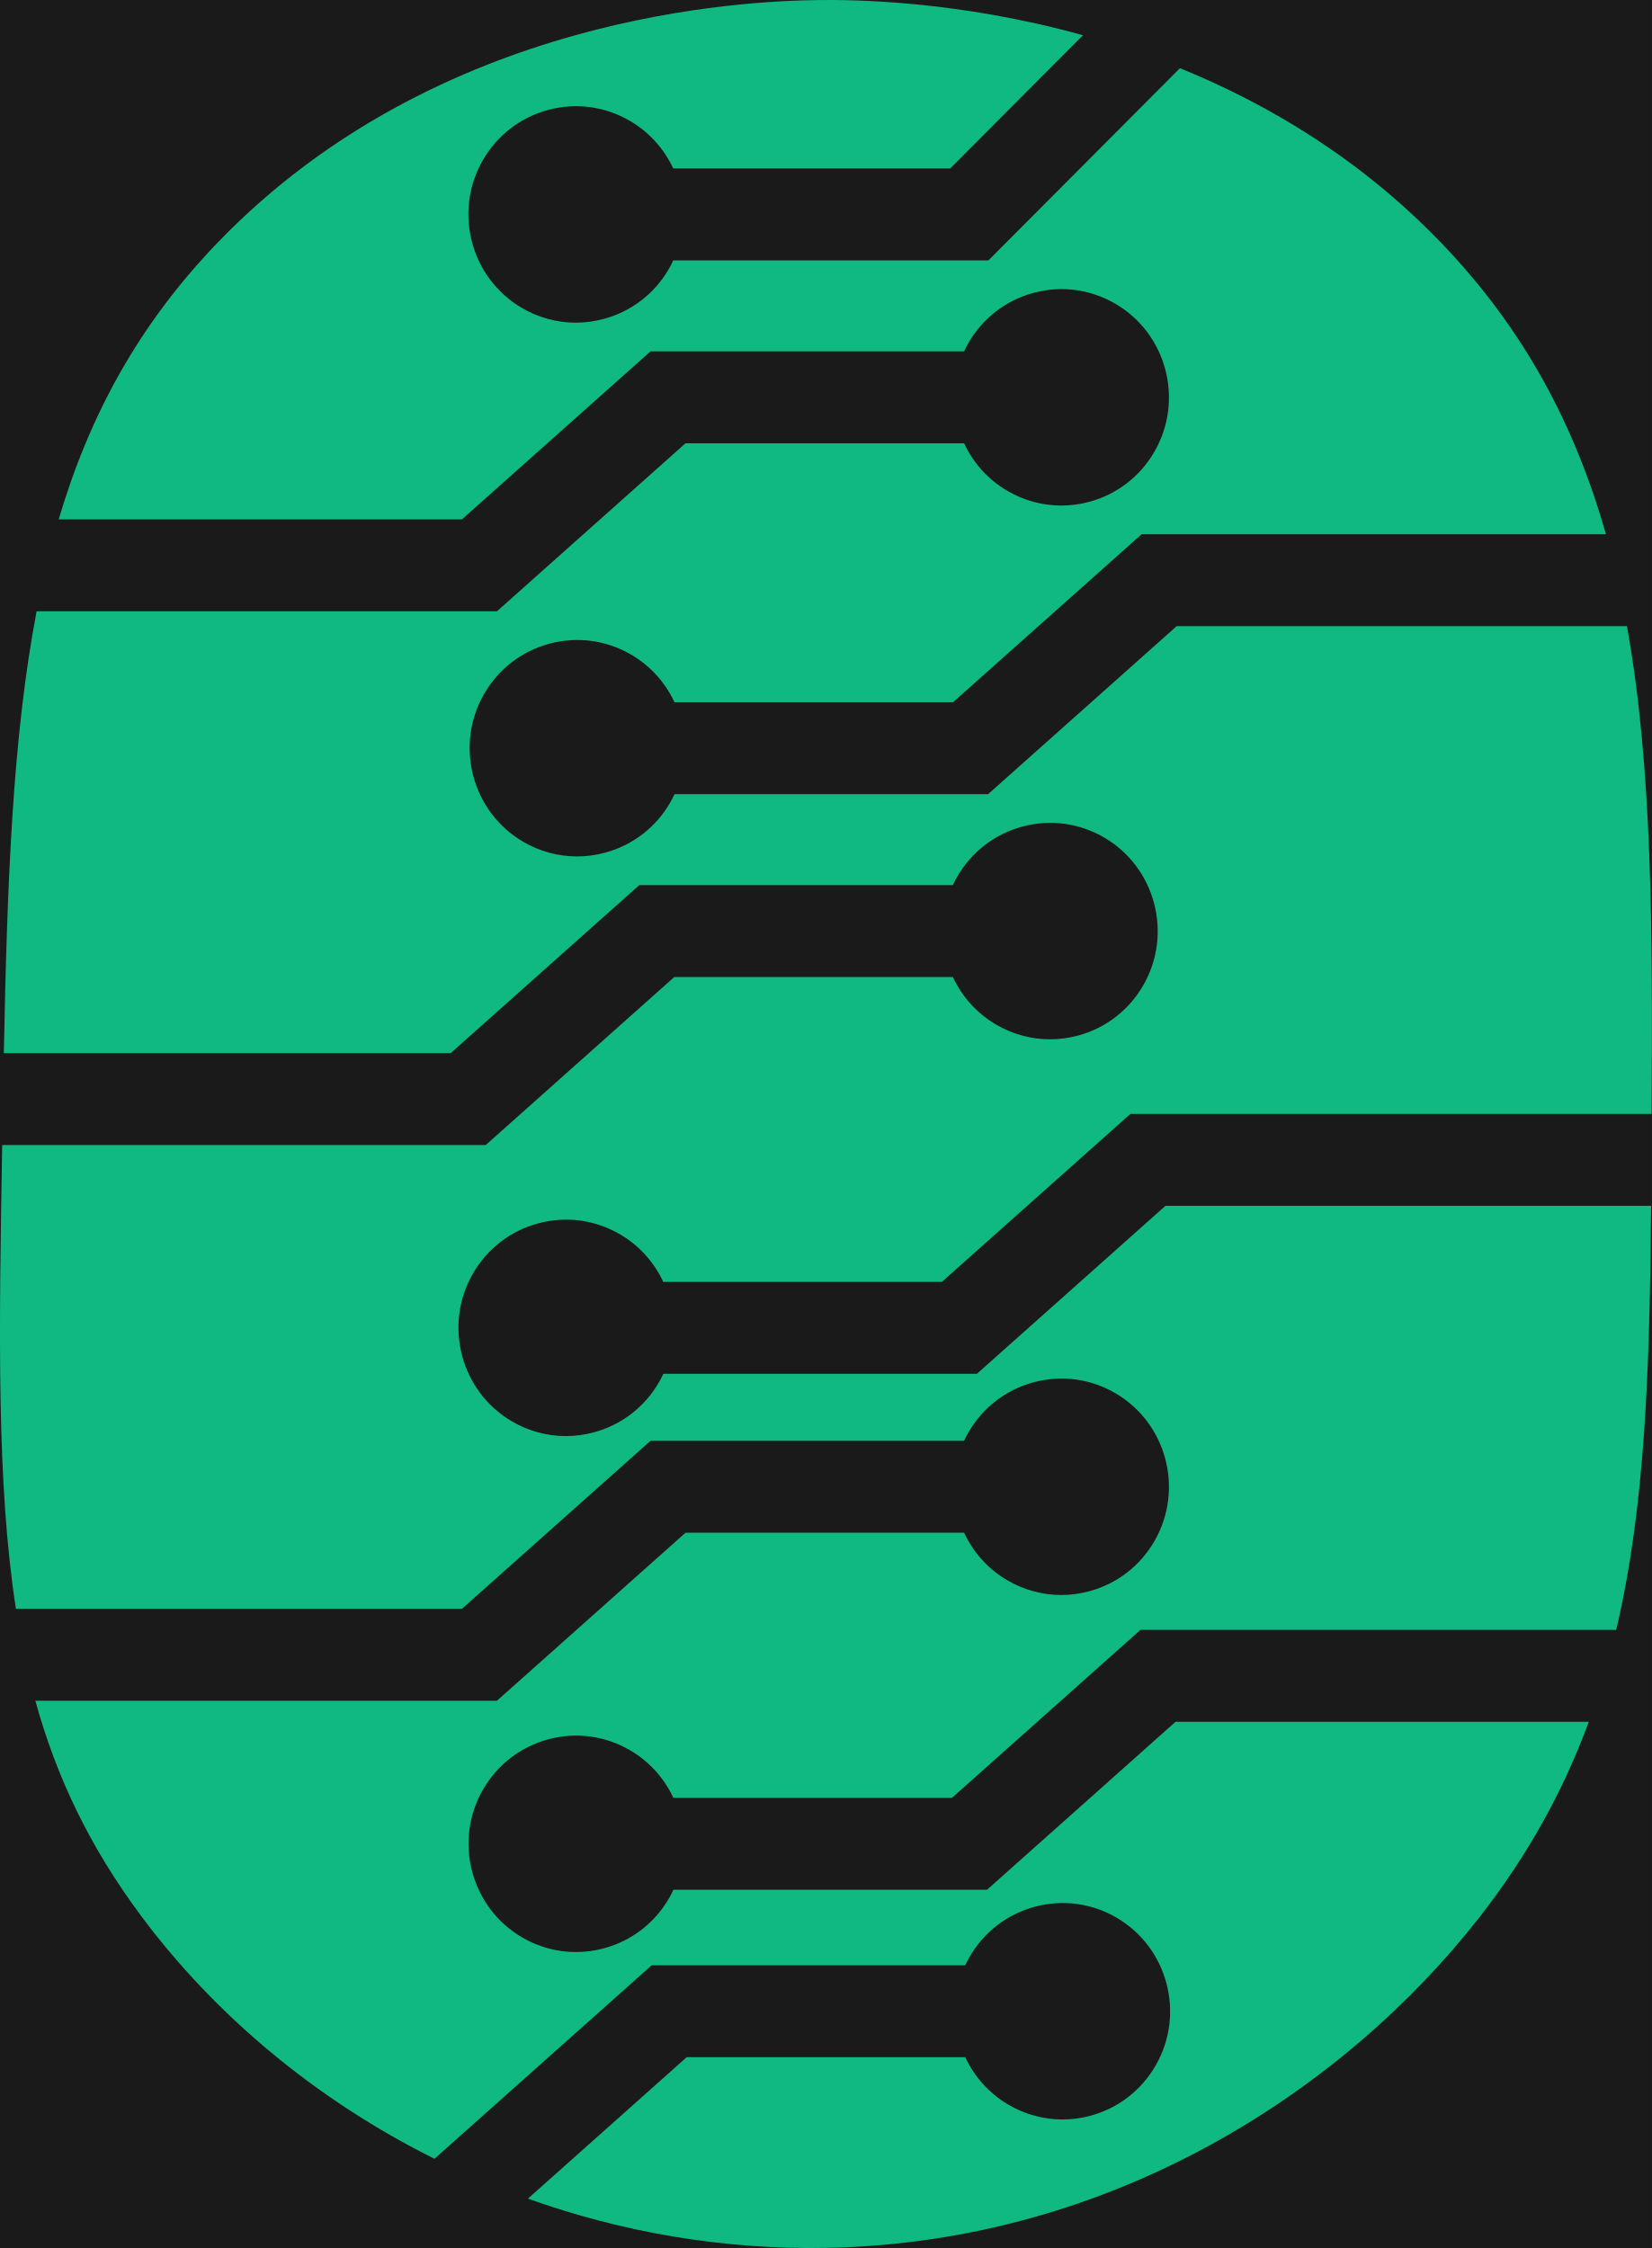
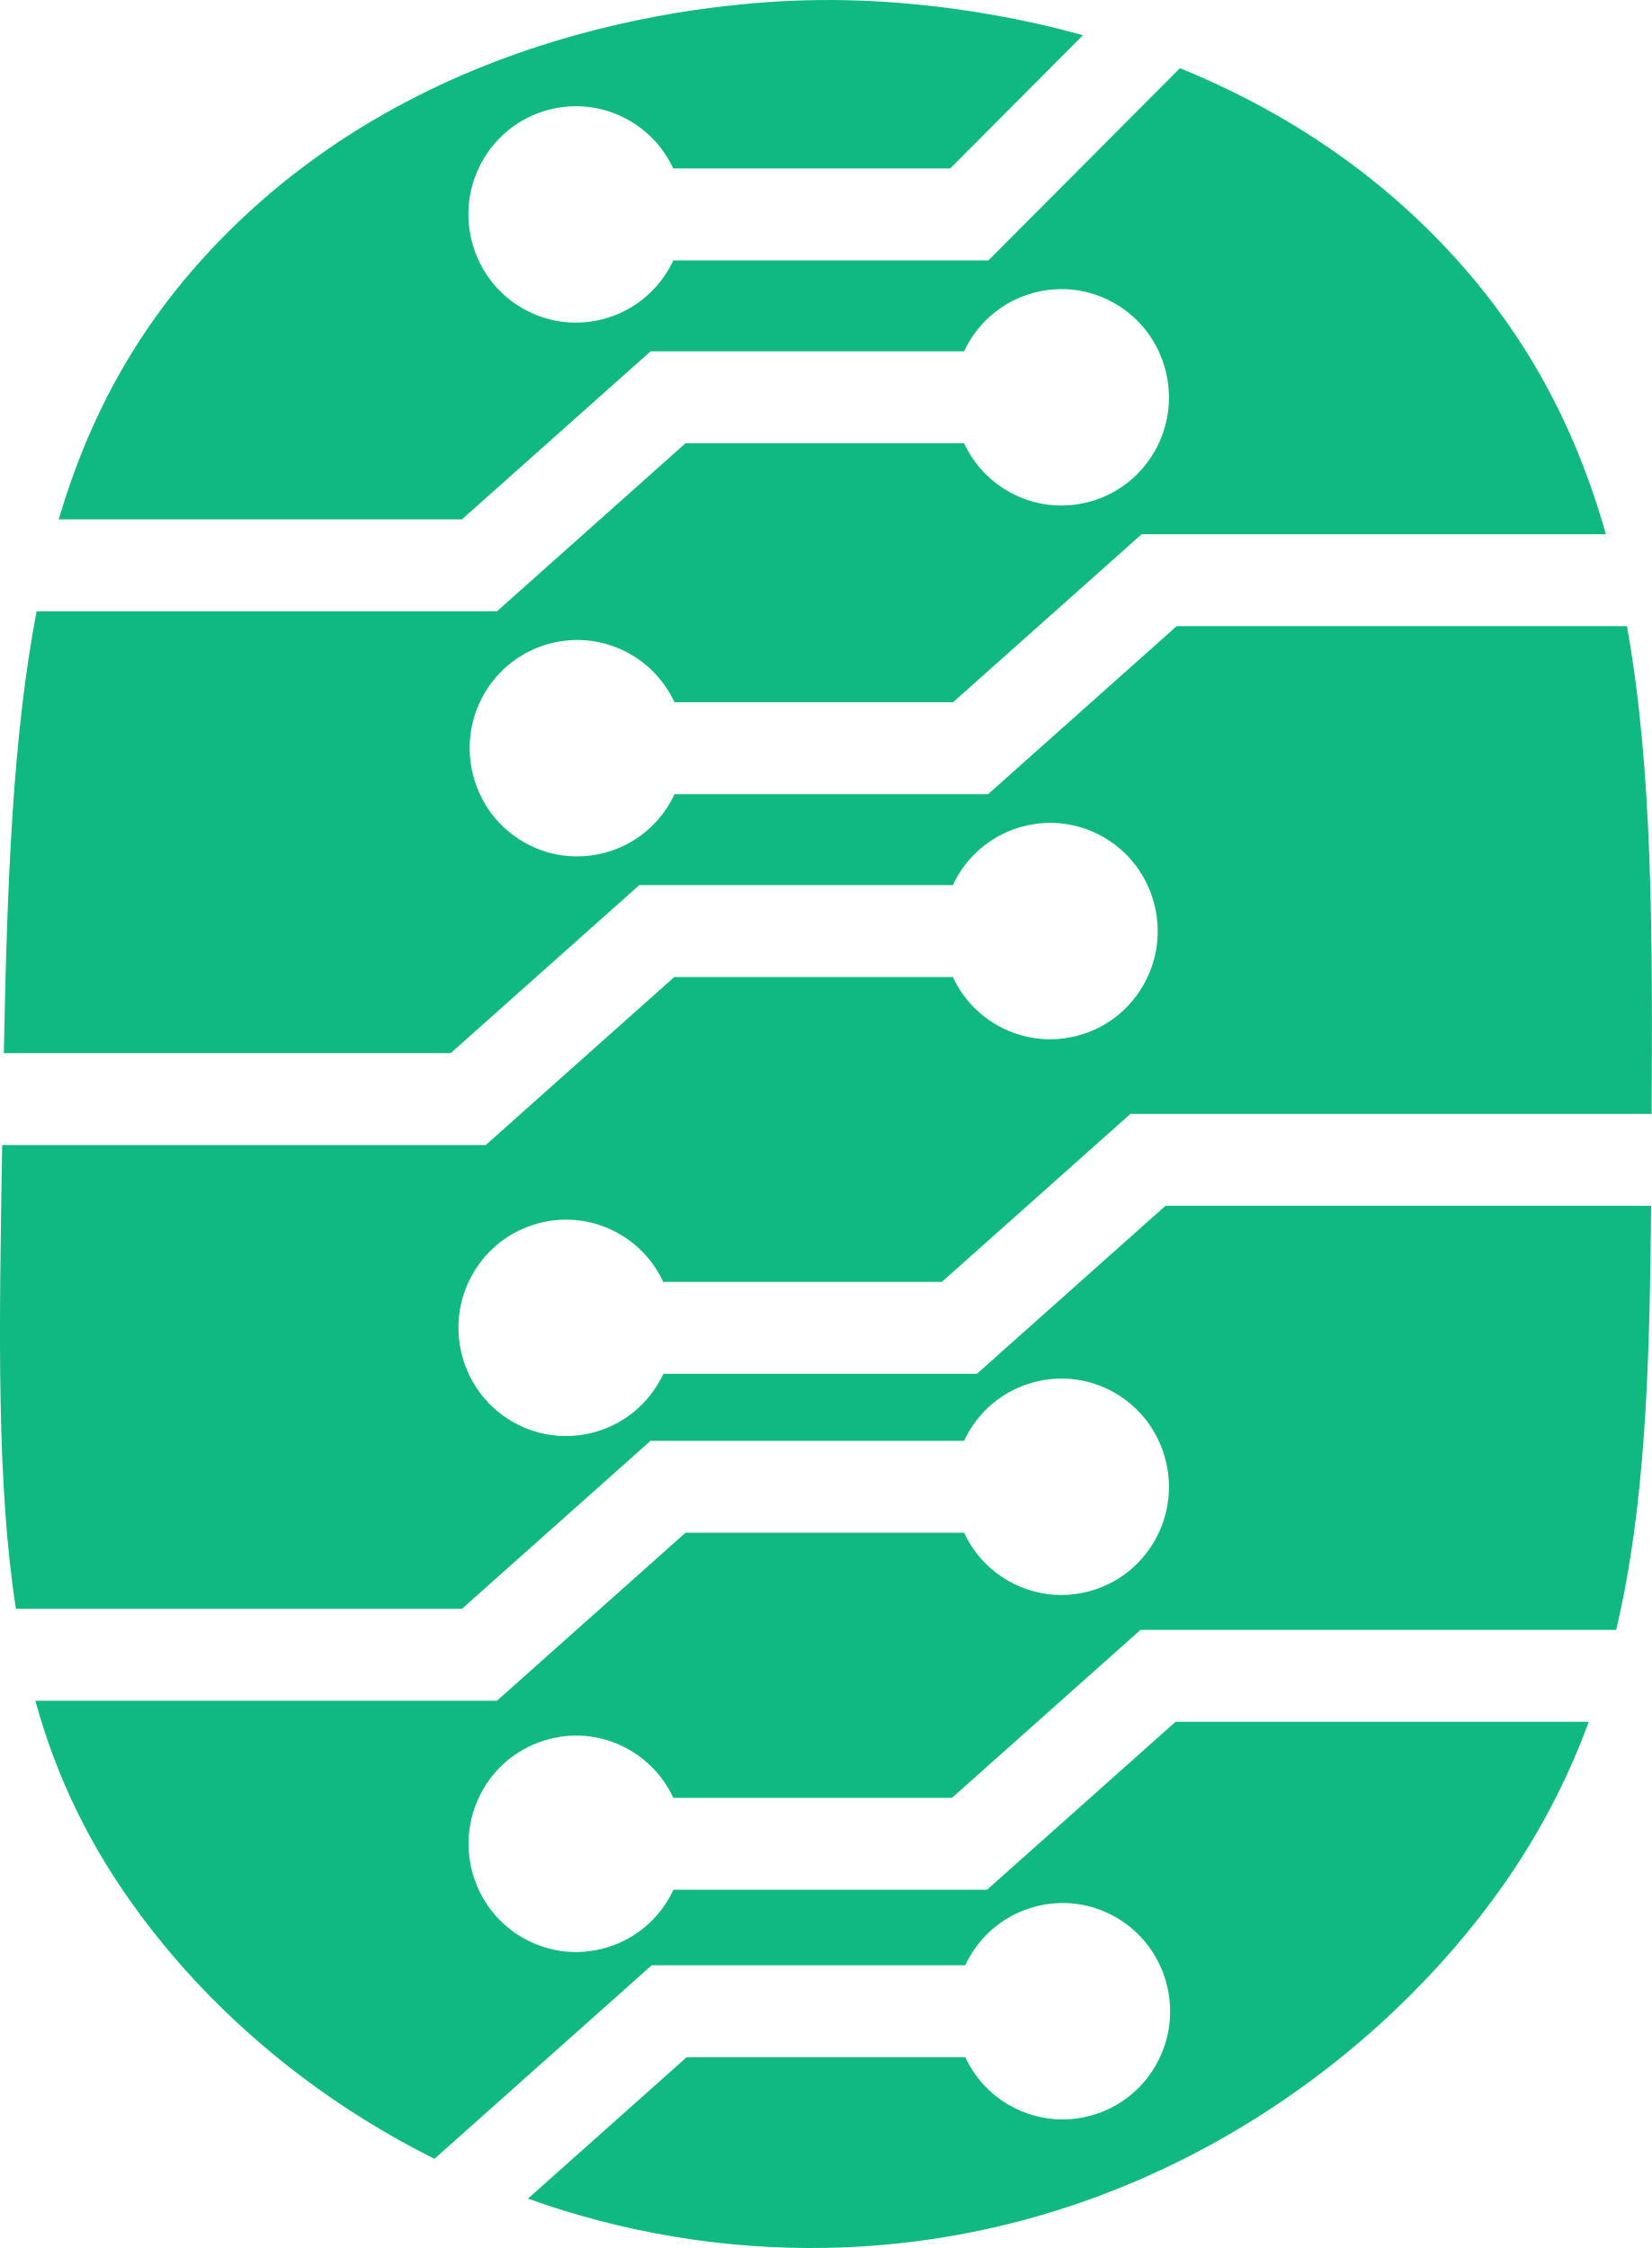
<svg xmlns="http://www.w3.org/2000/svg" id="Layer_2" viewBox="0 0 718.88 978.34">
-   <rect width="100%" height="100%" fill="#1A1A1A" />
  <g id="Layer_2-2">
    <path fill="#10B981" d="M511.55,749.33l-82.05,73.11h-136.45c-.55,1.18-1.14,2.35-1.8,3.5-6.26,10.93-16.39,18.74-28.51,21.99-4.01,1.08-8.08,1.61-12.13,1.61-8.13,0-16.15-2.15-23.37-6.35-22.3-12.98-29.98-41.8-17.12-64.25,6.26-10.93,16.39-18.74,28.51-21.99,12.07-3.24,24.68-1.55,35.49,4.74,8.58,4.99,14.98,12.33,18.9,20.75h121.23l82.05-73.11h207c12.67-53.76,14.6-113.48,15.19-184.55h-211.33l-82.05,73.11h-136.45c-.55,1.18-1.14,2.35-1.8,3.5-6.26,10.93-16.39,18.74-28.51,21.99-4.01,1.08-8.08,1.61-12.13,1.61-8.12,0-16.14-2.15-23.37-6.35-22.3-12.98-29.98-41.8-17.12-64.25,6.26-10.93,16.39-18.74,28.51-21.99,12.07-3.24,24.68-1.55,35.49,4.74,8.58,4.99,14.98,12.33,18.9,20.75h121.23l82.05-73.11h226.81c.42-79.73,.44-150.03-10.74-212.27h-195.95l-82.05,73.11h-136.45c-.55,1.18-1.14,2.35-1.8,3.5-6.26,10.93-16.39,18.74-28.51,21.99-4.01,1.07-8.08,1.61-12.13,1.61-8.13,0-16.15-2.15-23.37-6.35-22.3-12.98-29.98-41.8-17.12-64.25,6.26-10.93,16.39-18.74,28.51-21.99,12.07-3.23,24.68-1.55,35.49,4.74,8.58,4.99,14.98,12.33,18.9,20.75h121.23l82.05-73.11h202.04c-13.39-47.24-35.57-89.45-72.16-127.33-34.92-36.15-74.82-59.9-113.2-75.51l-83.33,83.65h-137.14c-.55,1.18-1.14,2.35-1.8,3.5-6.26,10.93-16.39,18.74-28.51,21.99-4.01,1.07-8.08,1.61-12.13,1.61-8.13,0-16.14-2.15-23.37-6.35h0c-22.3-12.98-29.98-41.8-17.12-64.25,6.26-10.93,16.39-18.74,28.51-21.99,12.07-3.23,24.68-1.55,35.49,4.74,8.58,4.99,14.98,12.33,18.9,20.75h120.54l57.76-57.99C416.69,.17,370.99-.14,356.39,.02c-32.01,.37-165.37,5.89-261.29,105.16-34.64,35.85-56.09,75.34-69.56,120.85H201.03l82.05-73.11h136.45c.55-1.18,1.14-2.35,1.8-3.5,6.26-10.93,16.39-18.74,28.51-21.99,12.07-3.23,24.68-1.55,35.49,4.74,22.3,12.98,29.98,41.8,17.12,64.25-6.26,10.93-16.39,18.74-28.51,21.99-4.01,1.07-8.08,1.61-12.13,1.61-8.13,0-16.14-2.15-23.37-6.35-8.58-4.99-14.98-12.33-18.9-20.75h-121.23l-82.05,73.11H15.93C5.49,320.72,3.13,383.72,1.67,458.32H196.14l82.05-73.11h136.45c.55-1.18,1.14-2.35,1.8-3.5,6.26-10.93,16.39-18.74,28.51-21.99,12.07-3.23,24.68-1.55,35.49,4.74,22.3,12.98,29.98,41.8,17.12,64.25-6.26,10.93-16.39,18.74-28.51,21.99-4.01,1.07-8.08,1.61-12.13,1.61-8.13,0-16.14-2.15-23.37-6.35-8.58-4.99-14.98-12.33-18.9-20.75h-121.23l-82.05,73.11H.95c-1.45,83.86-2.37,147.76,5.98,201.84H201.03l82.05-73.11h136.45c.55-1.18,1.14-2.35,1.8-3.5,6.26-10.93,16.39-18.74,28.51-21.99,12.08-3.24,24.68-1.55,35.49,4.74,22.3,12.98,29.98,41.8,17.12,64.25-6.26,10.93-16.39,18.74-28.51,21.99-4.01,1.08-8.08,1.61-12.13,1.61-8.13,0-16.14-2.15-23.37-6.35-8.58-4.99-14.98-12.33-18.9-20.75h-121.23l-82.05,73.11H15.38c9.23,33.44,23.68,63.63,46.04,93.67,32.33,43.44,76.39,80.14,127.65,105.69l94.52-84.22h136.45c.55-1.18,1.14-2.35,1.8-3.5,6.26-10.93,16.39-18.74,28.51-21.99,12.07-3.24,24.68-1.55,35.49,4.74h0c22.3,12.98,29.98,41.8,17.12,64.25-6.26,10.93-16.39,18.74-28.51,21.99-4.01,1.08-8.08,1.61-12.13,1.61-8.13,0-16.14-2.15-23.37-6.35-8.58-4.99-14.98-12.33-18.9-20.75h-121.23l-69.09,61.56c40.79,14.59,84.93,22.34,130.56,21.41,125.16-2.56,225.57-69.7,283.44-143.79,21.51-27.54,36.78-55.58,47.64-85.15h-179.83Z" />
  </g>
</svg>
